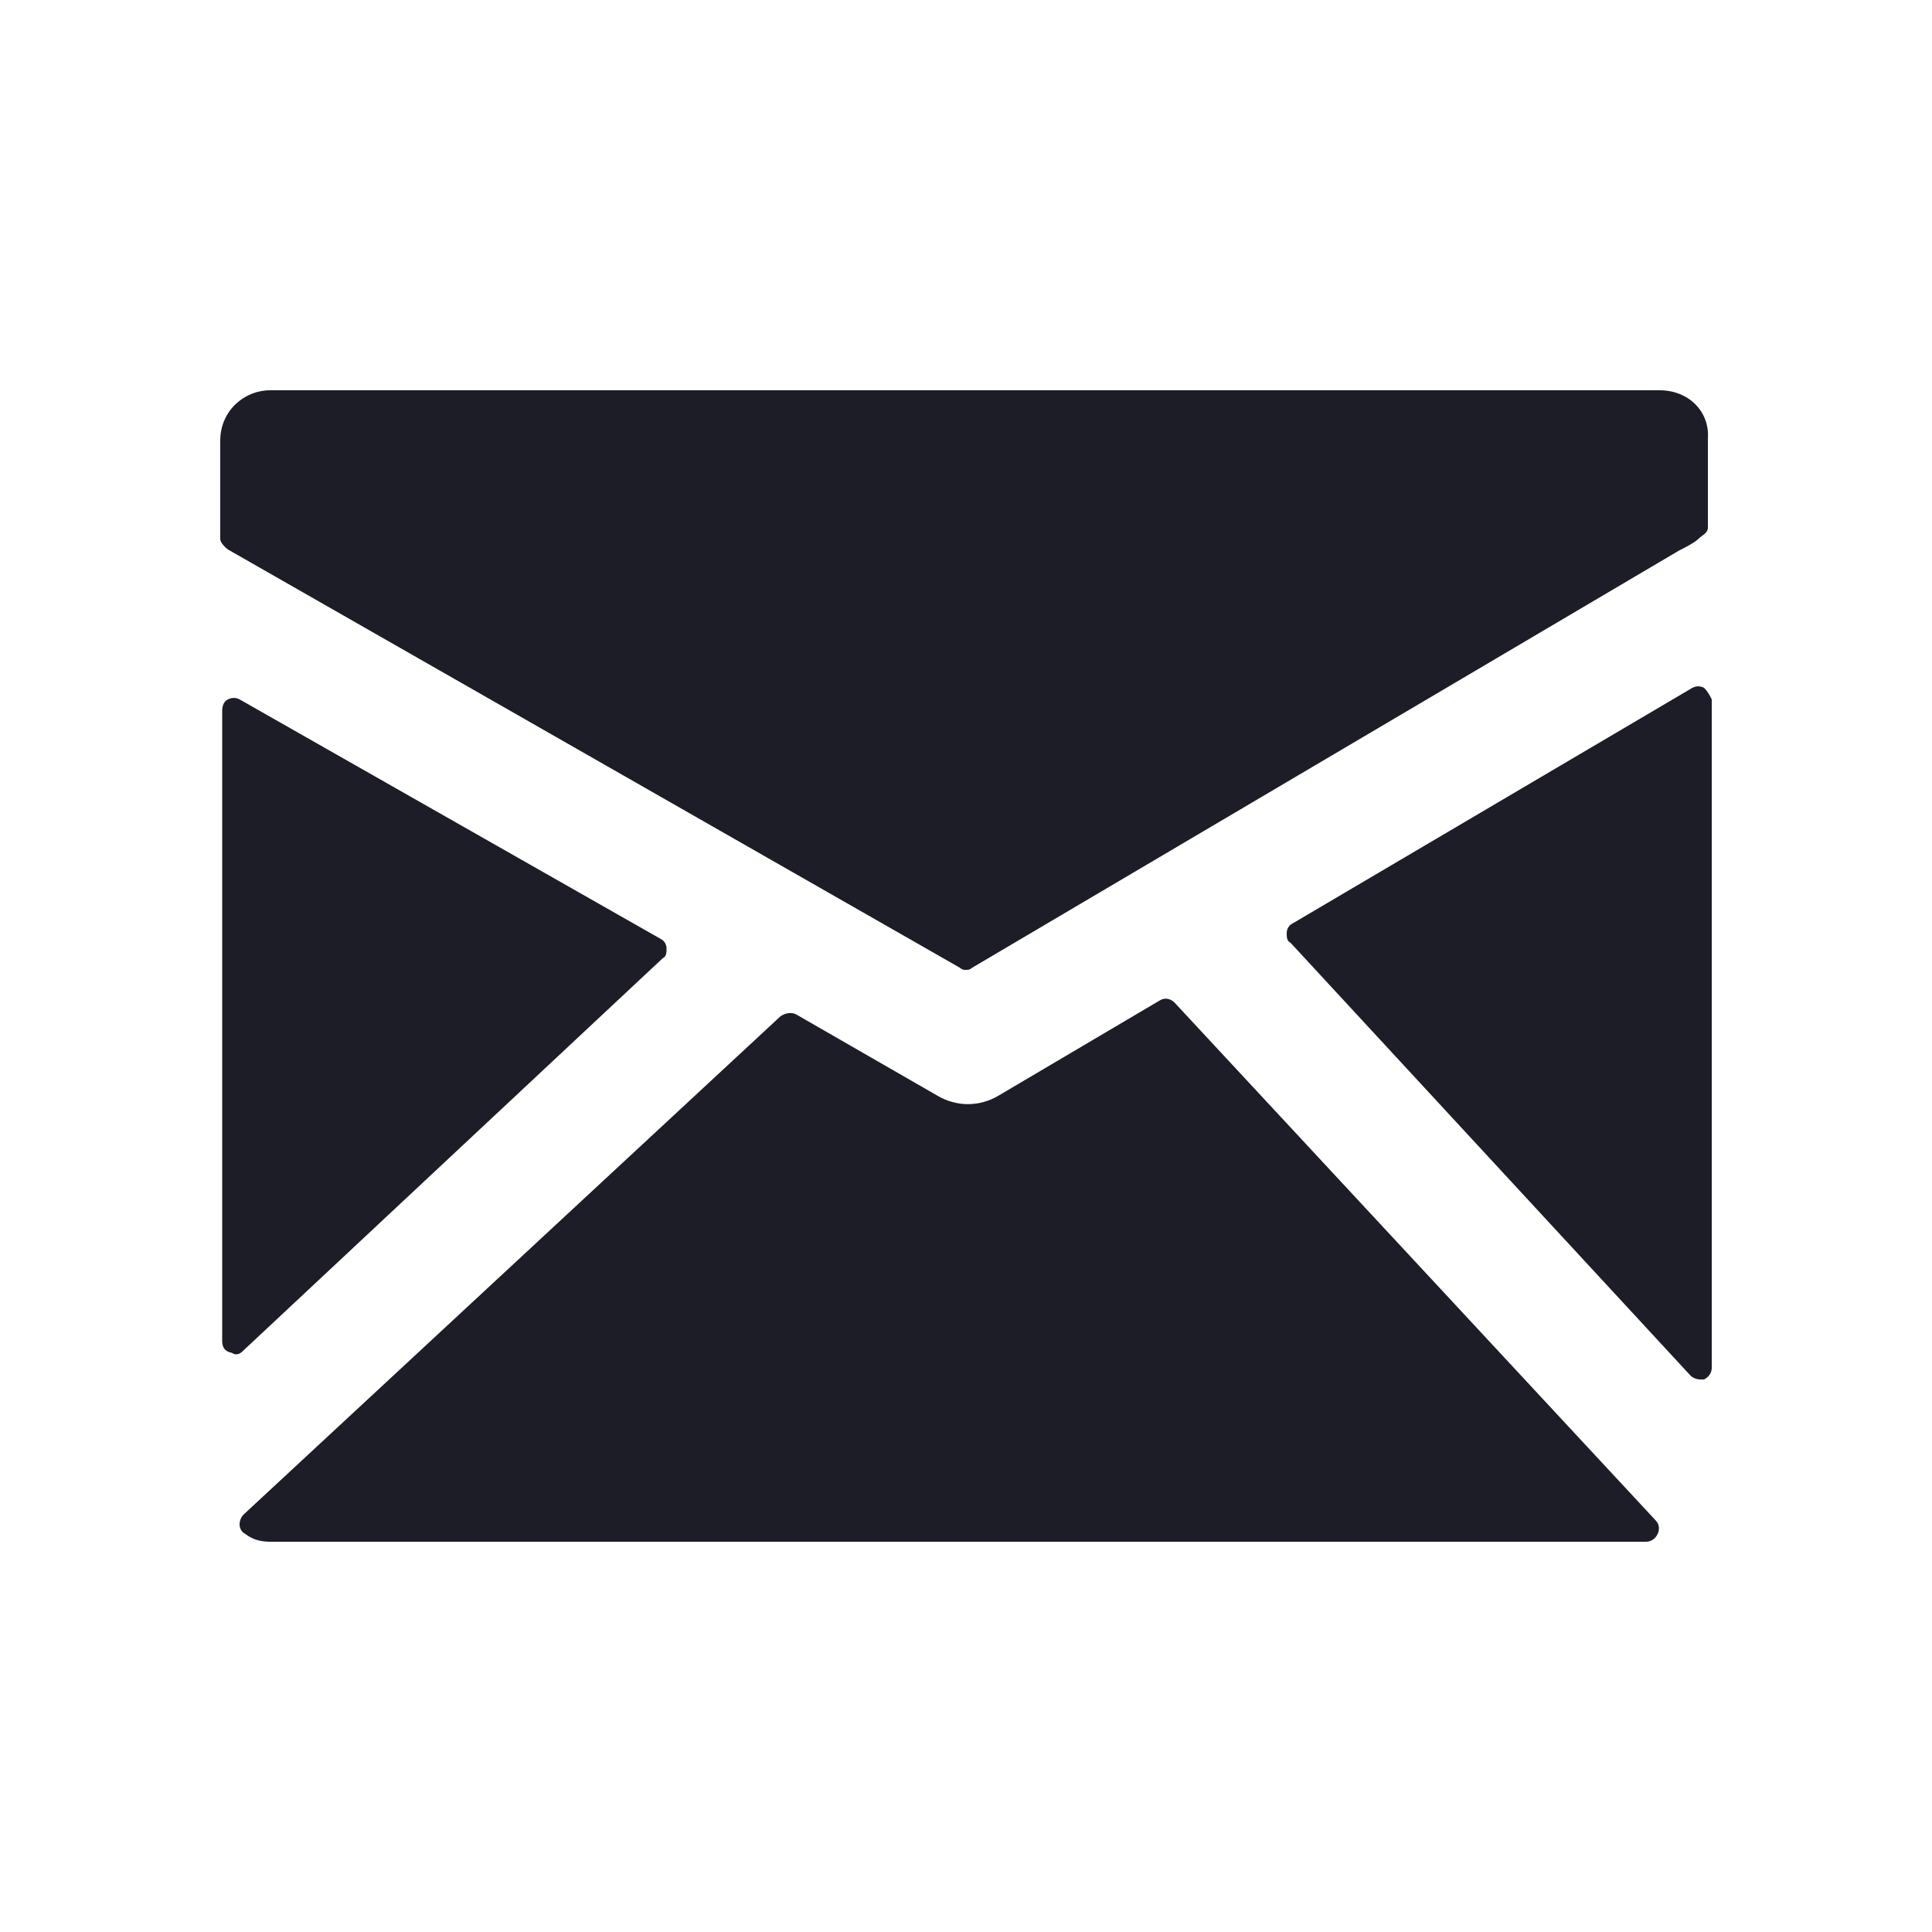
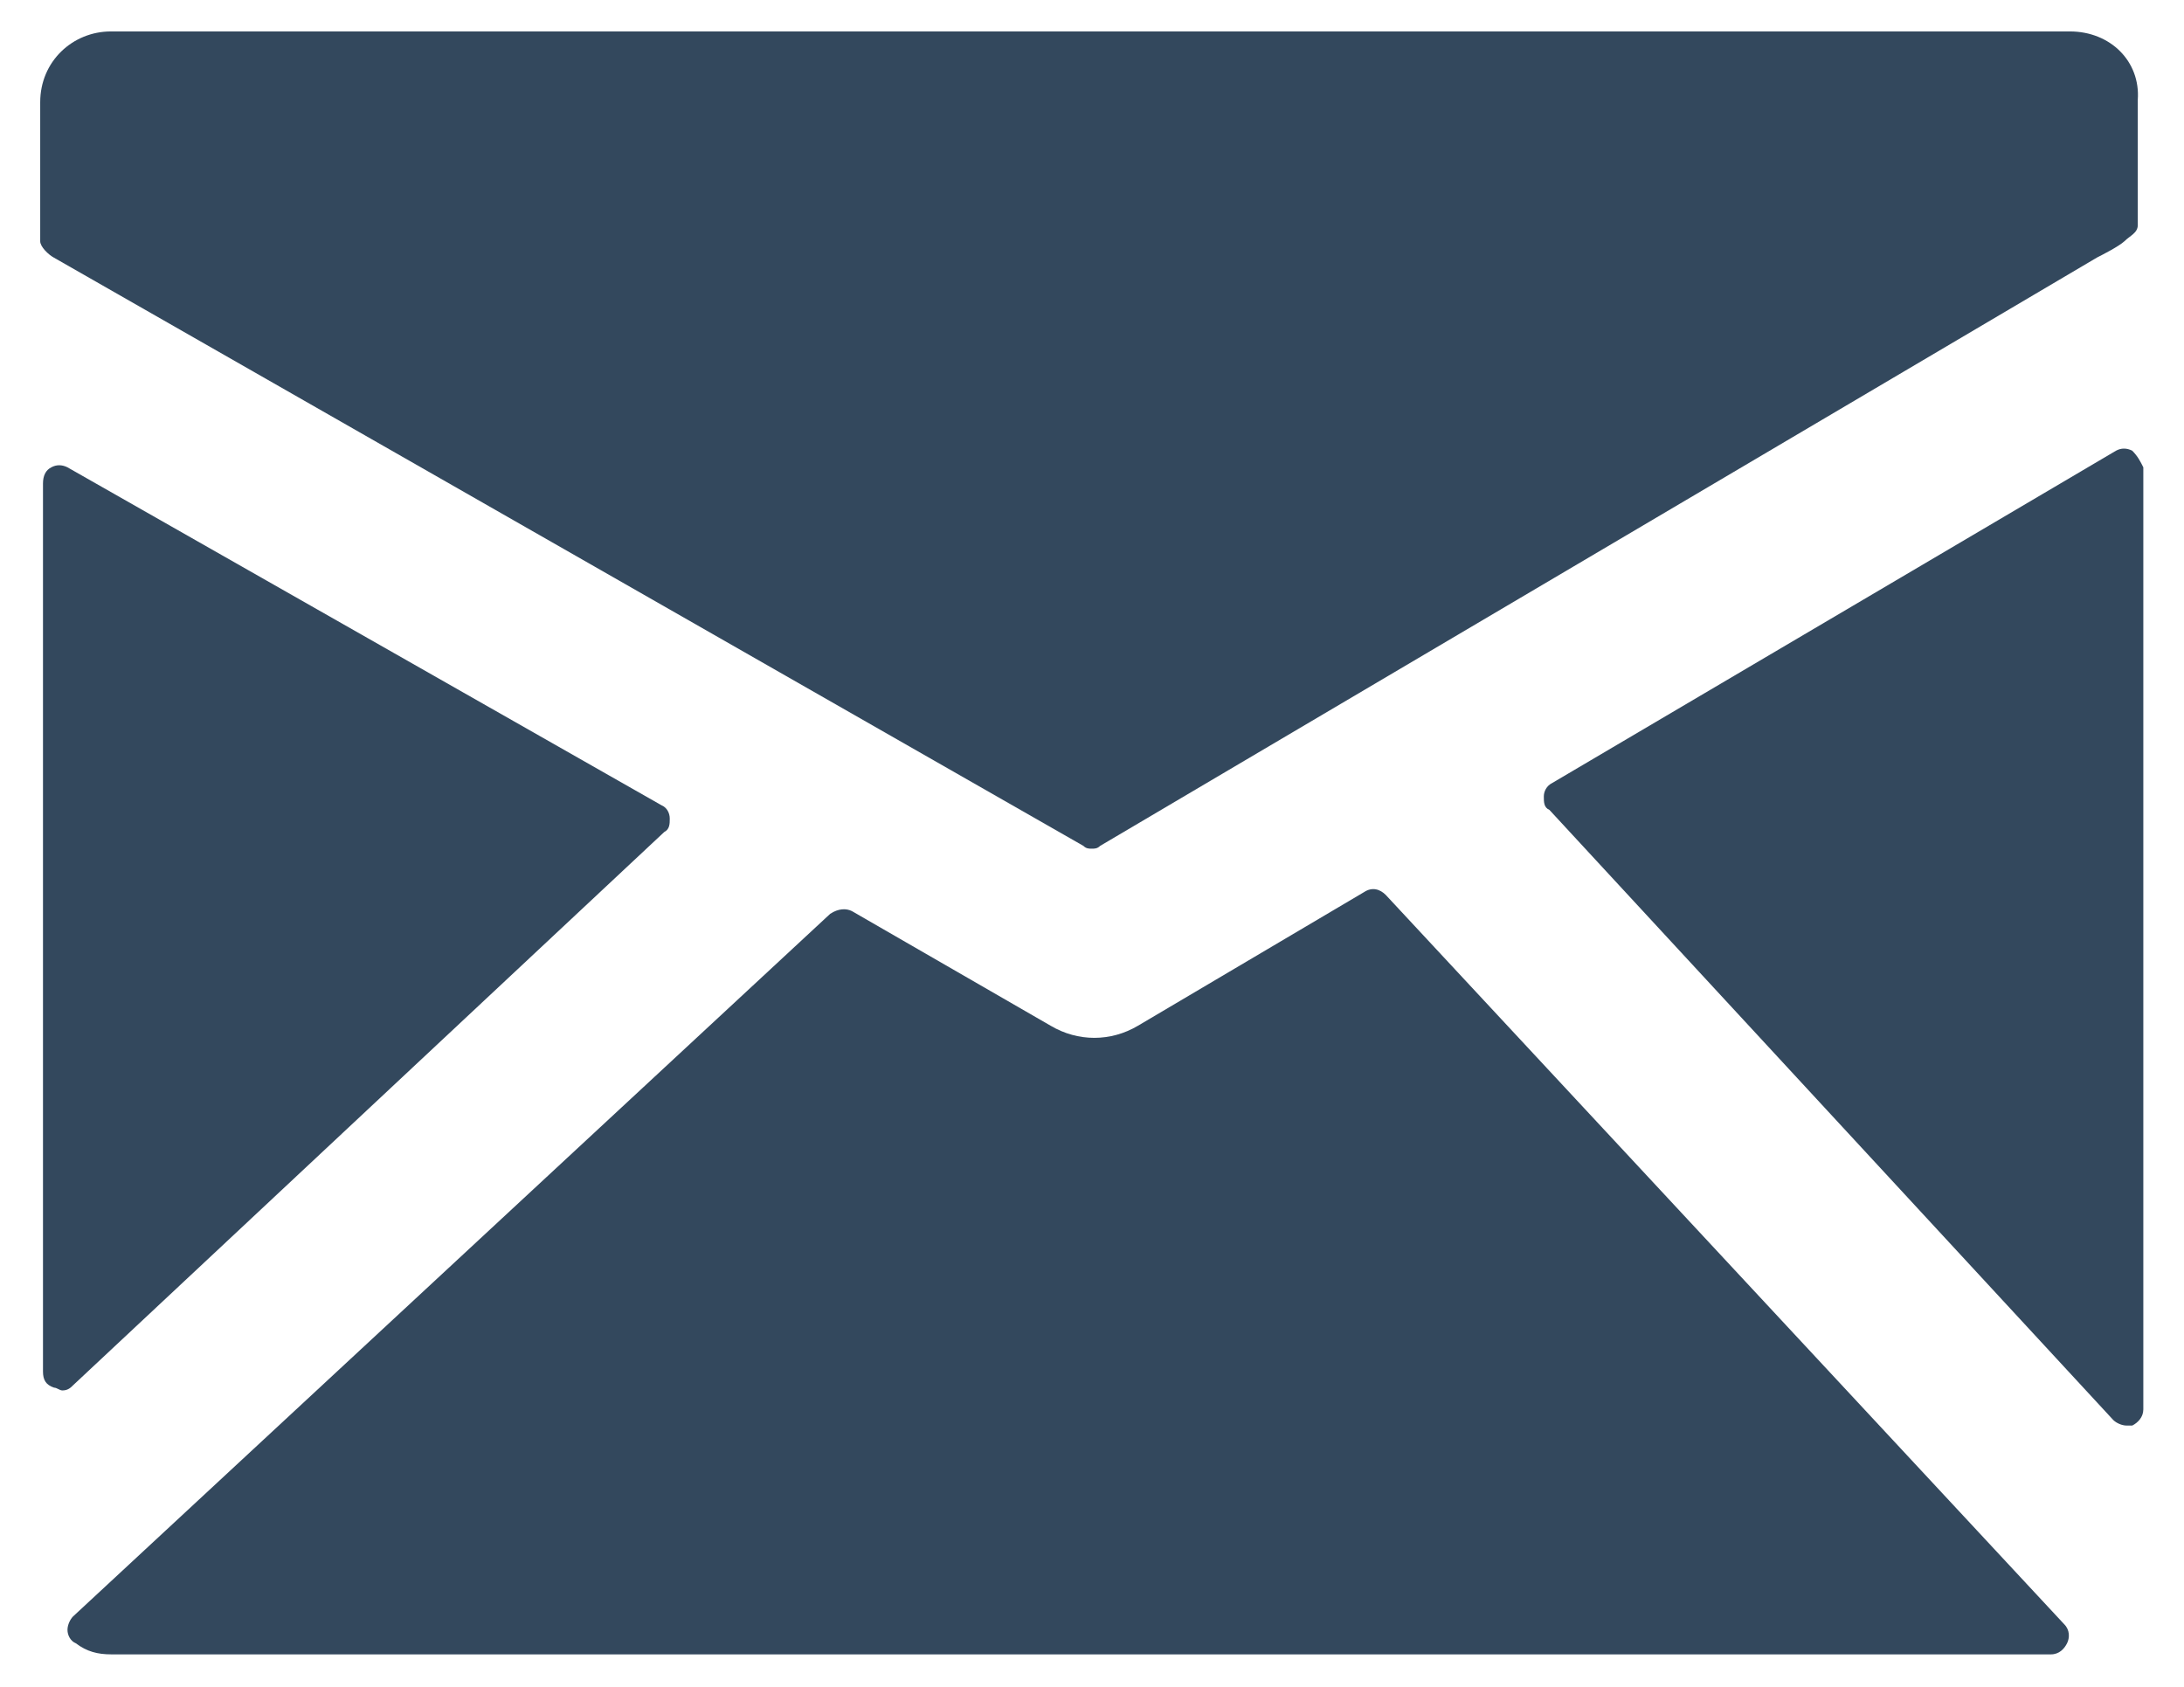
- <svg xmlns="http://www.w3.org/2000/svg" version="1.1" id="Layer_1" x="0px" y="0px" viewBox="-249 351 100 100" enable-background="new -249 351 100 100" xml:space="preserve">
+ <svg xmlns="http://www.w3.org/2000/svg" version="1.1" id="Layer_1" x="0px" y="0px" viewBox="69.8 204.6 472.5 364.8" enable-background="new 69.8 204.6 472.5 364.8" xml:space="preserve">
  <g>
-     <path fill="#1C1D26" d="M-163.1,371.2h-71.9c-1.4,0-2.6,1.1-2.6,2.6v5.1c0,0.2,0.3,0.5,0.5,0.6l37.8,21.6c0.1,0.1,0.2,0.1,0.3,0.1   c0.1,0,0.2,0,0.3-0.1l36.6-21.6c0.2-0.1,0.8-0.4,1-0.6c0.2-0.2,0.5-0.3,0.5-0.6v-4.6C-160.5,372.3-161.6,371.2-163.1,371.2z" />
-     <path fill="#1C1D26" d="M-160.8,386.6c-0.2-0.1-0.4-0.1-0.6,0l-20.7,12.2c-0.2,0.1-0.3,0.3-0.3,0.5c0,0.2,0,0.4,0.2,0.5l20.7,22.4   c0.1,0.1,0.3,0.2,0.5,0.2c0.1,0,0.2,0,0.2,0c0.2-0.1,0.4-0.3,0.4-0.6v-34.6C-160.5,387-160.6,386.8-160.8,386.6z" />
-     <path fill="#1C1D26" d="M-188.2,402.9c-0.2-0.2-0.5-0.3-0.8-0.1l-8.3,4.9c-1,0.6-2.2,0.6-3.2,0l-7.3-4.2c-0.2-0.1-0.5-0.1-0.8,0.1   l-27.8,25.8c-0.1,0.1-0.2,0.3-0.2,0.5s0.1,0.4,0.3,0.5c0.4,0.3,0.8,0.4,1.3,0.4h71.2c0.3,0,0.5-0.2,0.6-0.4   c0.1-0.2,0.1-0.5-0.1-0.7L-188.2,402.9z" />
-     <path fill="#1C1D26" d="M-214.7,400.6c0.2-0.1,0.2-0.3,0.2-0.5c0-0.2-0.1-0.4-0.3-0.5l-21.8-12.4c-0.2-0.1-0.4-0.1-0.6,0   c-0.2,0.1-0.3,0.3-0.3,0.6v32.6c0,0.3,0.1,0.5,0.4,0.6c0.1,0,0.2,0.1,0.3,0.1c0.2,0,0.3-0.1,0.4-0.2L-214.7,400.6z" />
+     <path fill="#33485D" d="M517.6,211.4H93.8c-8.3,0-15.3,6.5-15.3,15.3v30.1c0,1.2,1.8,2.9,2.9,3.5l222.8,127.3   c0.6,0.6,1.2,0.6,1.8,0.6s1.2,0,1.8-0.6l215.7-127.3c1.2-0.6,4.7-2.4,5.9-3.5c1.2-1.2,2.9-1.8,2.9-3.5v-27.1   C532.9,217.9,526.4,211.4,517.6,211.4z" />
+     <path fill="#33485D" d="M531.1,302.1c-1.2-0.6-2.4-0.6-3.5,0l-122,71.9c-1.2,0.6-1.8,1.8-1.8,2.9c0,1.2,0,2.4,1.2,2.9l122,132   c0.6,0.6,1.8,1.2,2.9,1.2c0.6,0,1.2,0,1.2,0c1.2-0.6,2.4-1.8,2.4-3.5V305.7C532.9,304.5,532.3,303.3,531.1,302.1z" />
+     <path fill="#33485D" d="M369.6,398.2c-1.2-1.2-2.9-1.8-4.7-0.6L316,426.5c-5.9,3.5-13,3.5-18.9,0l-43-24.8   c-1.2-0.6-2.9-0.6-4.7,0.6l-163.8,152c-0.6,0.6-1.2,1.8-1.2,2.9s0.6,2.4,1.8,2.9c2.4,1.8,4.7,2.4,7.7,2.4h419.6   c1.8,0,2.9-1.2,3.5-2.4c0.6-1.2,0.6-2.9-0.6-4.1L369.6,398.2z" />
+     <path fill="#33485D" d="M213.5,384.6c1.2-0.6,1.2-1.8,1.2-2.9c0-1.2-0.6-2.4-1.8-2.9L84.4,305.7c-1.2-0.6-2.4-0.6-3.5,0   c-1.2,0.6-1.8,1.8-1.8,3.5v192.1c0,1.8,0.6,2.9,2.4,3.5c0.6,0,1.2,0.6,1.8,0.6c1.2,0,1.8-0.6,2.4-1.2L213.5,384.6z" />
  </g>
</svg>
